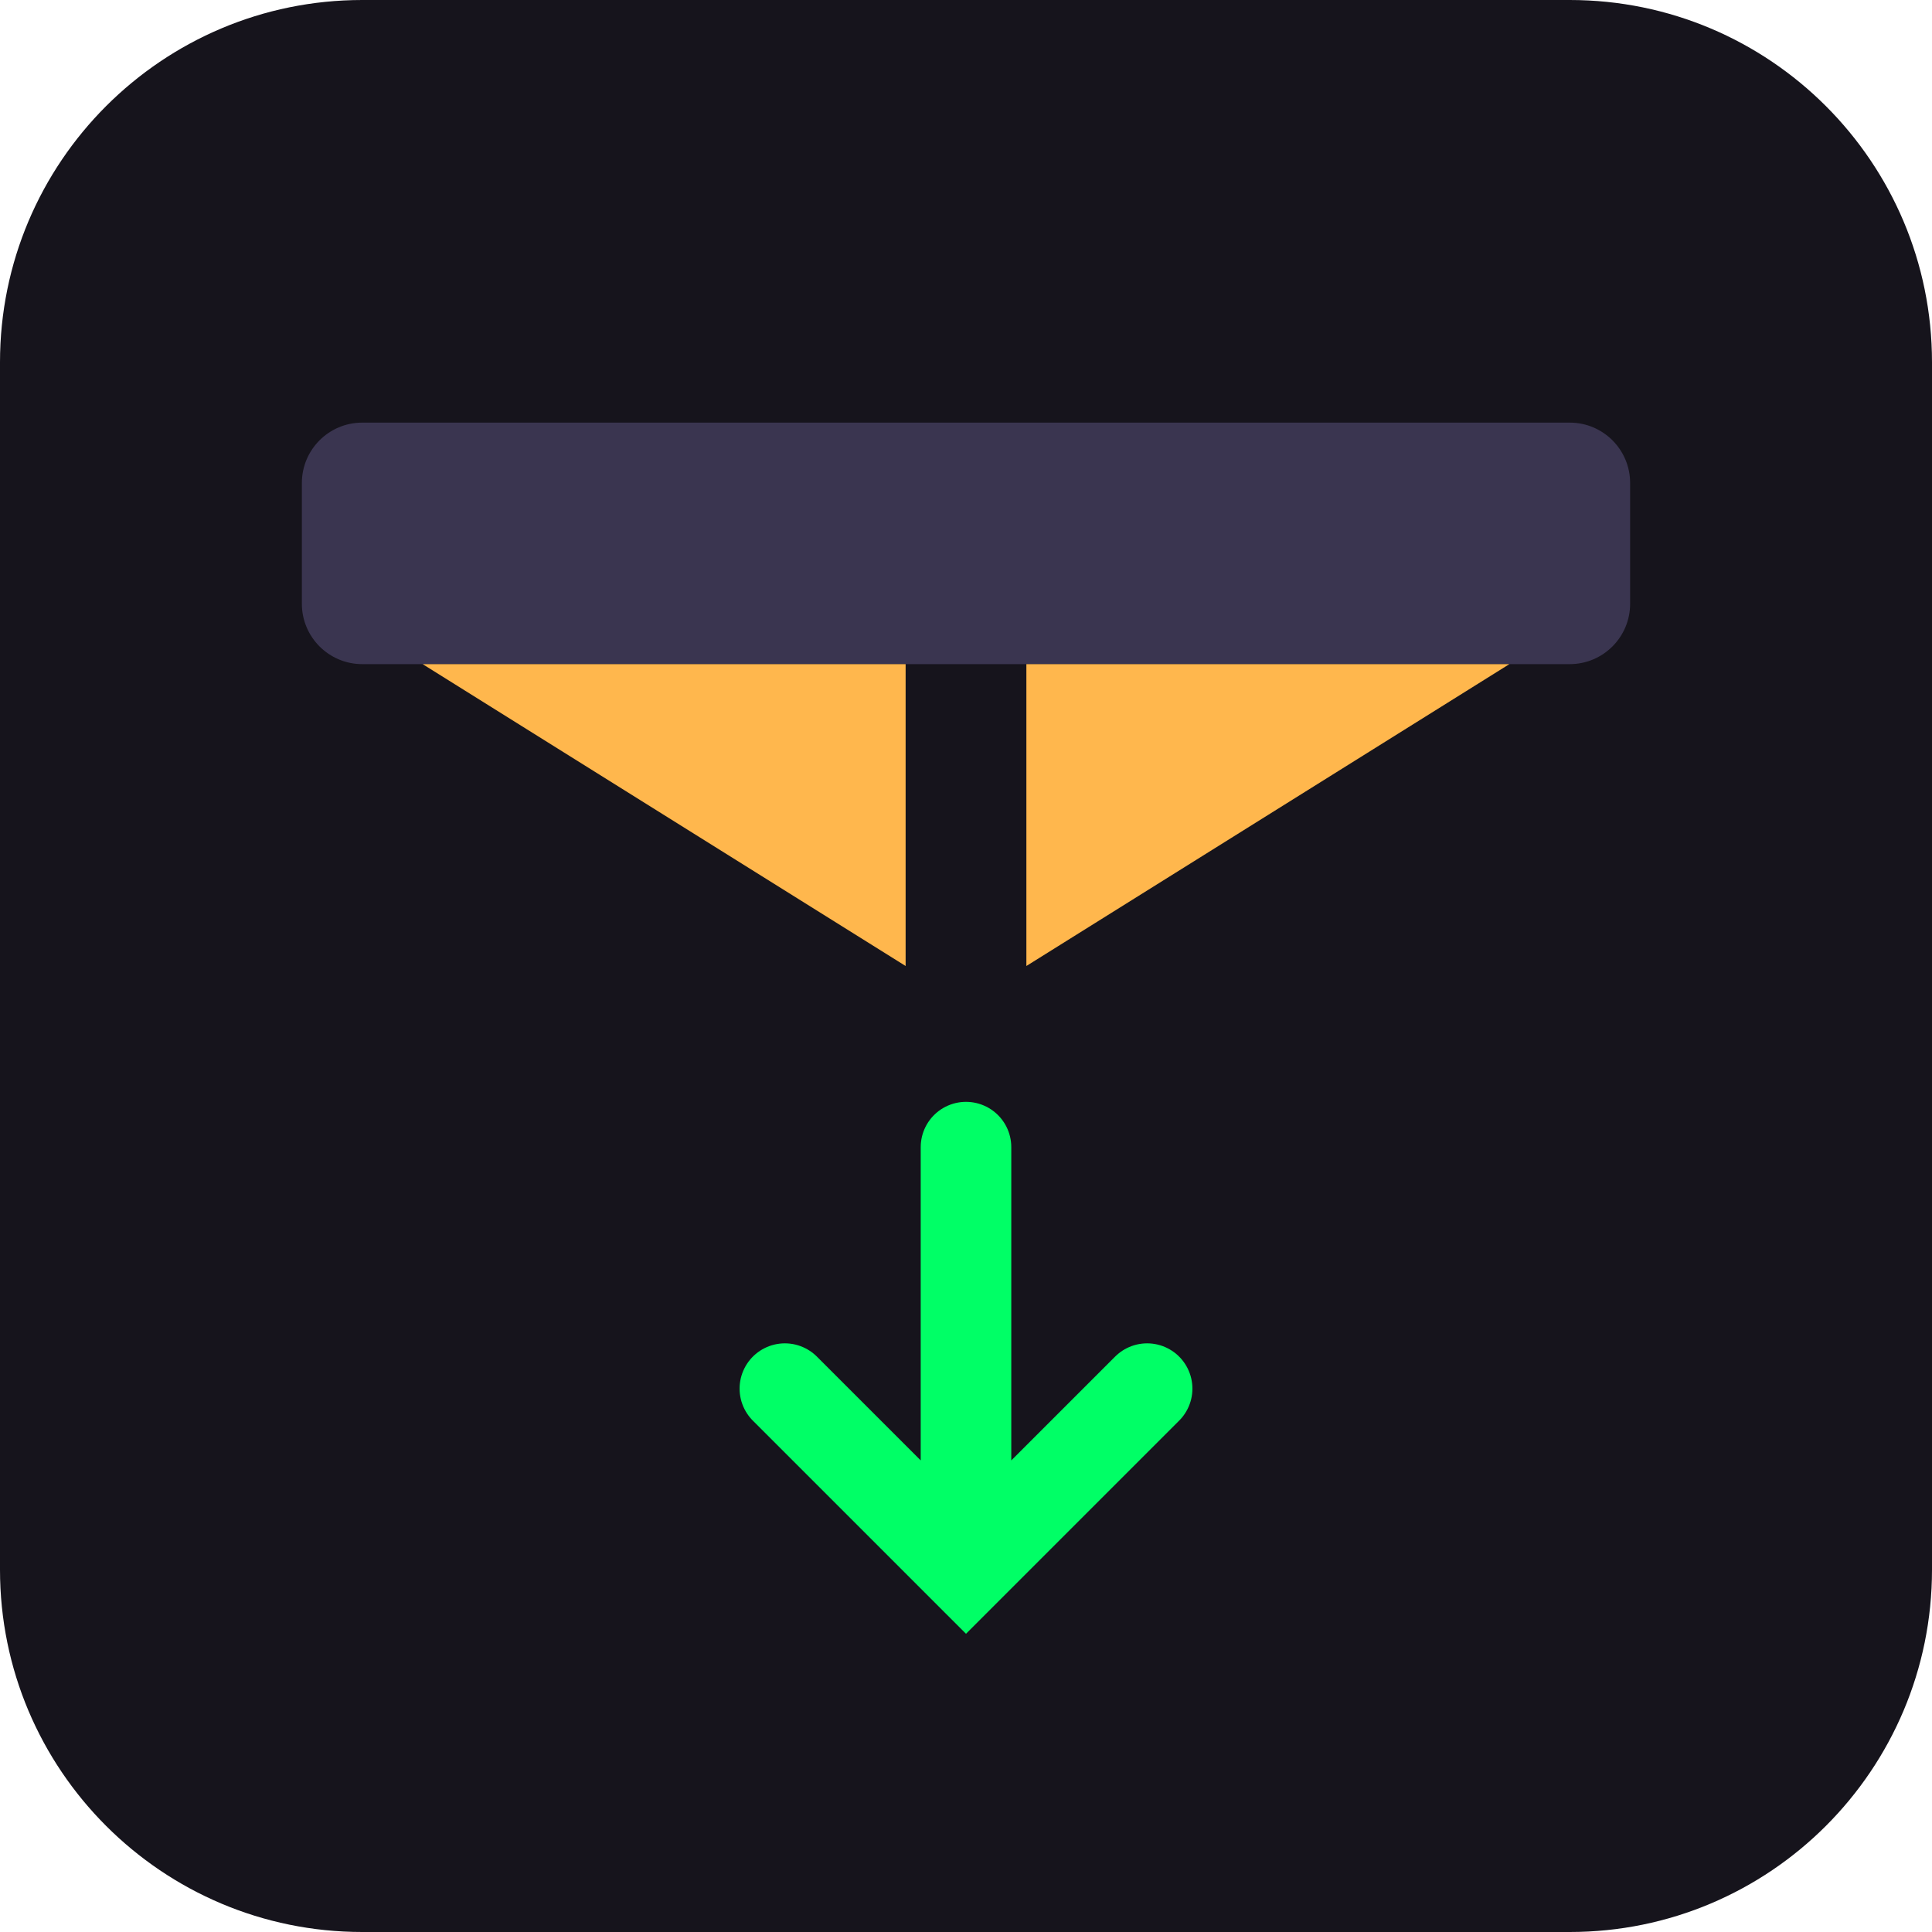
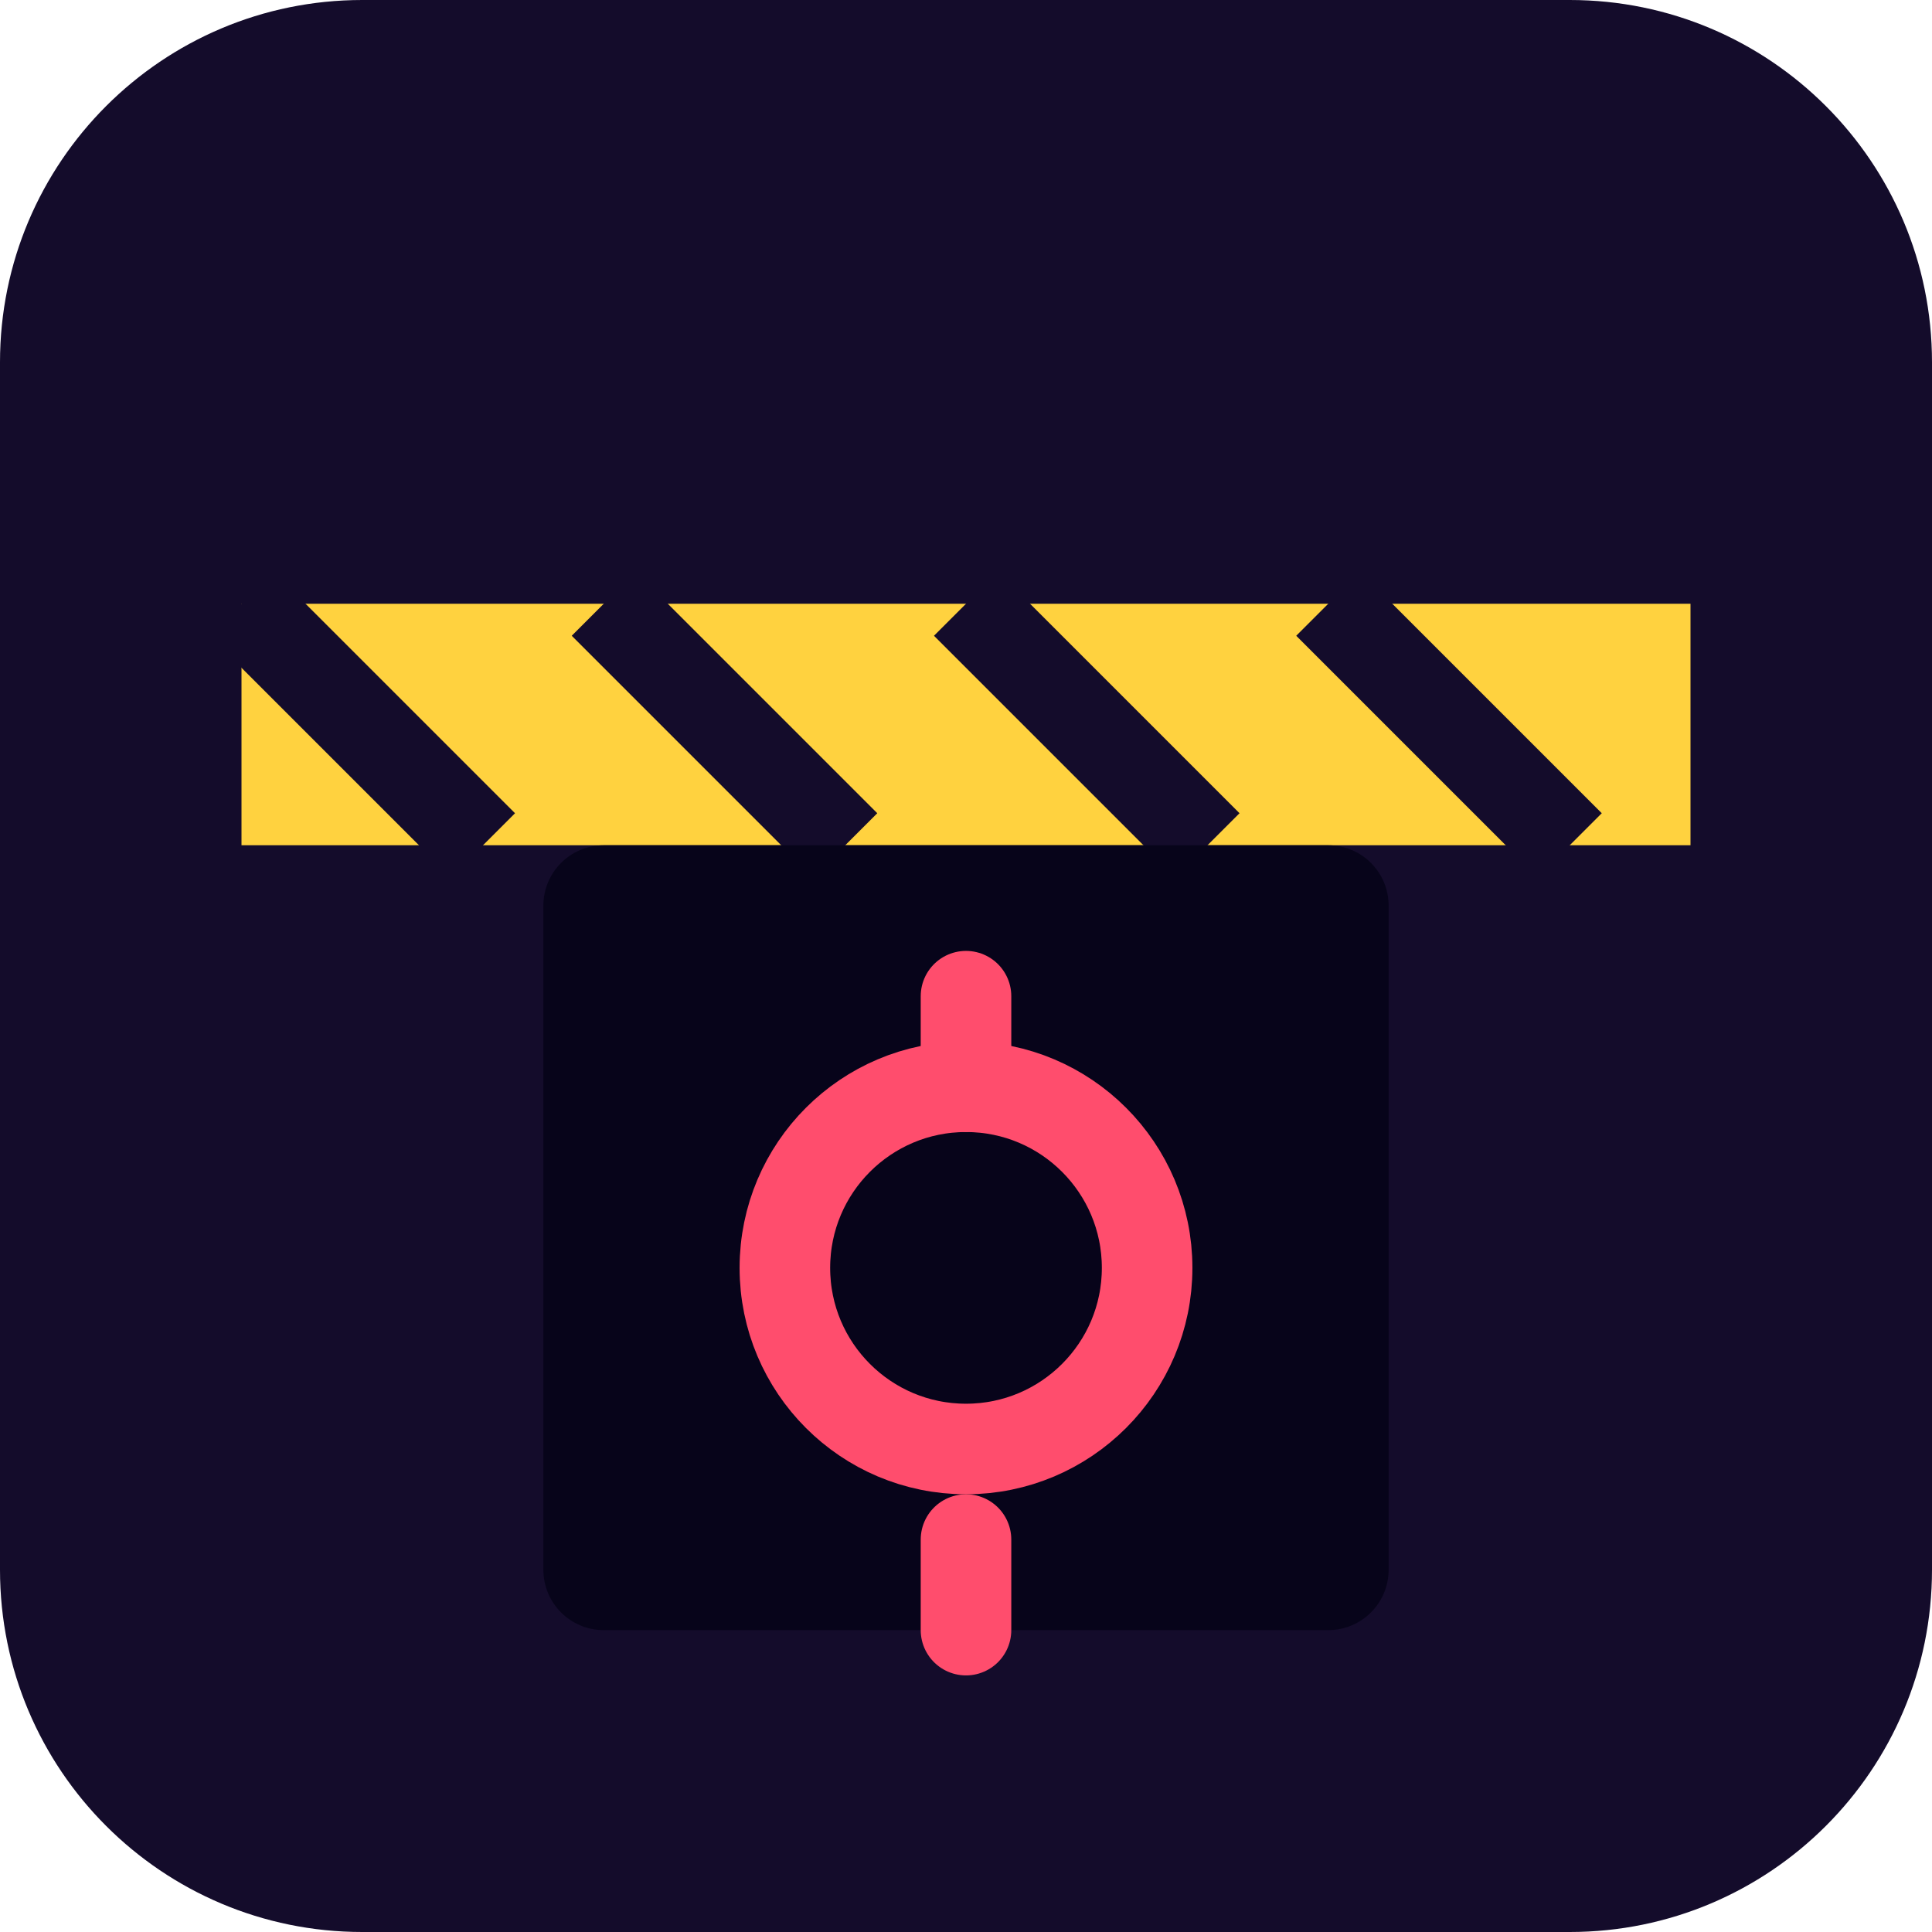
<svg xmlns="http://www.w3.org/2000/svg" viewBox="0 0 64 64">
-   <rect width="64" height="64" rx="12" fill="#16141c" />
-   <rect x="10" y="14" width="44" height="8" rx="2" fill="#3a3550" />
-   <path d="M14 22l16 10V22zM50 22L34 32V22z" fill="#ffb74d" />
-   <path d="M32 38v14m-6-6l6 6 6-6" stroke="#00ff66" stroke-width="3" fill="none" stroke-linecap="round" />
+   <rect width="64" height="64" rx="12" fill="#140c2b" />
+   <path d="M8 20h48v8H8z" fill="#ffd23f" />
+   <path d="M8 20l8 8M20 20l8 8M32 20l8 8M44 20l8 8" stroke="#140c2b" stroke-width="3" />
+   <rect x="18" y="28" width="28" height="26" rx="2" fill="#07041a" />
+   <circle cx="32" cy="42" r="6" fill="none" stroke="#ff4d6d" stroke-width="3" />
+   <path d="M32 36v-3m0 18v3" stroke="#ff4d6d" stroke-width="3" stroke-linecap="round" />
</svg>
